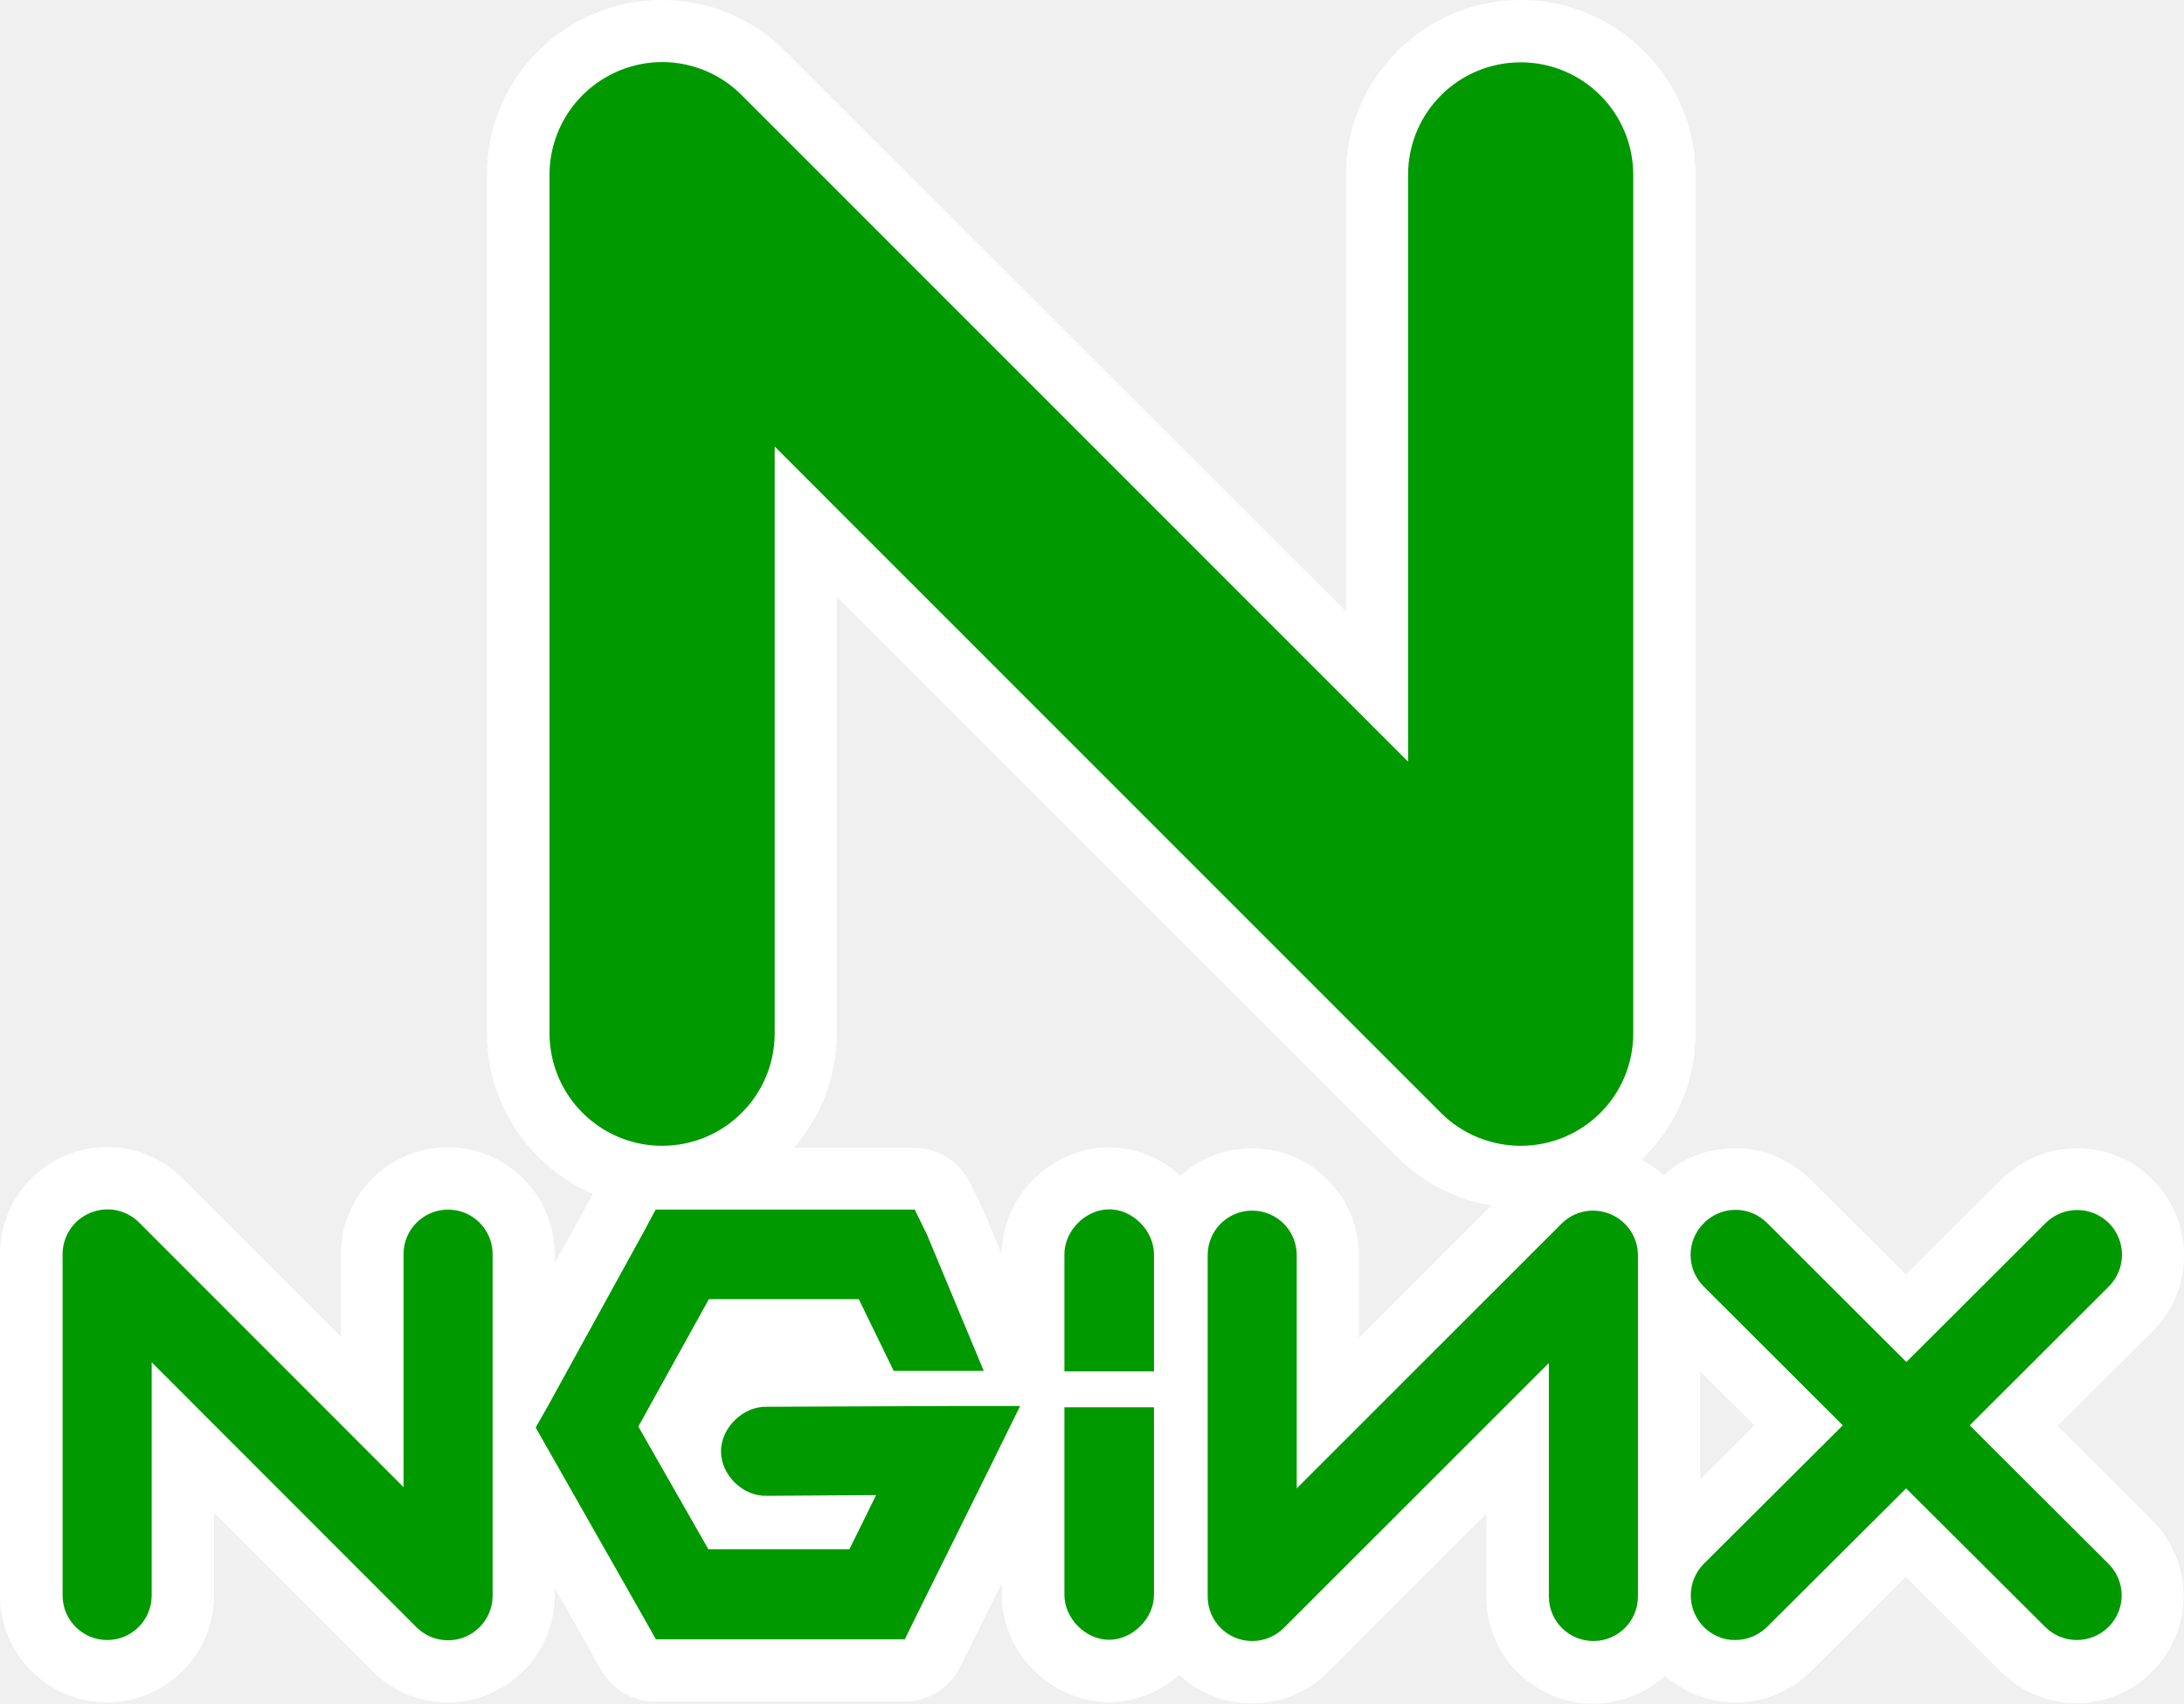
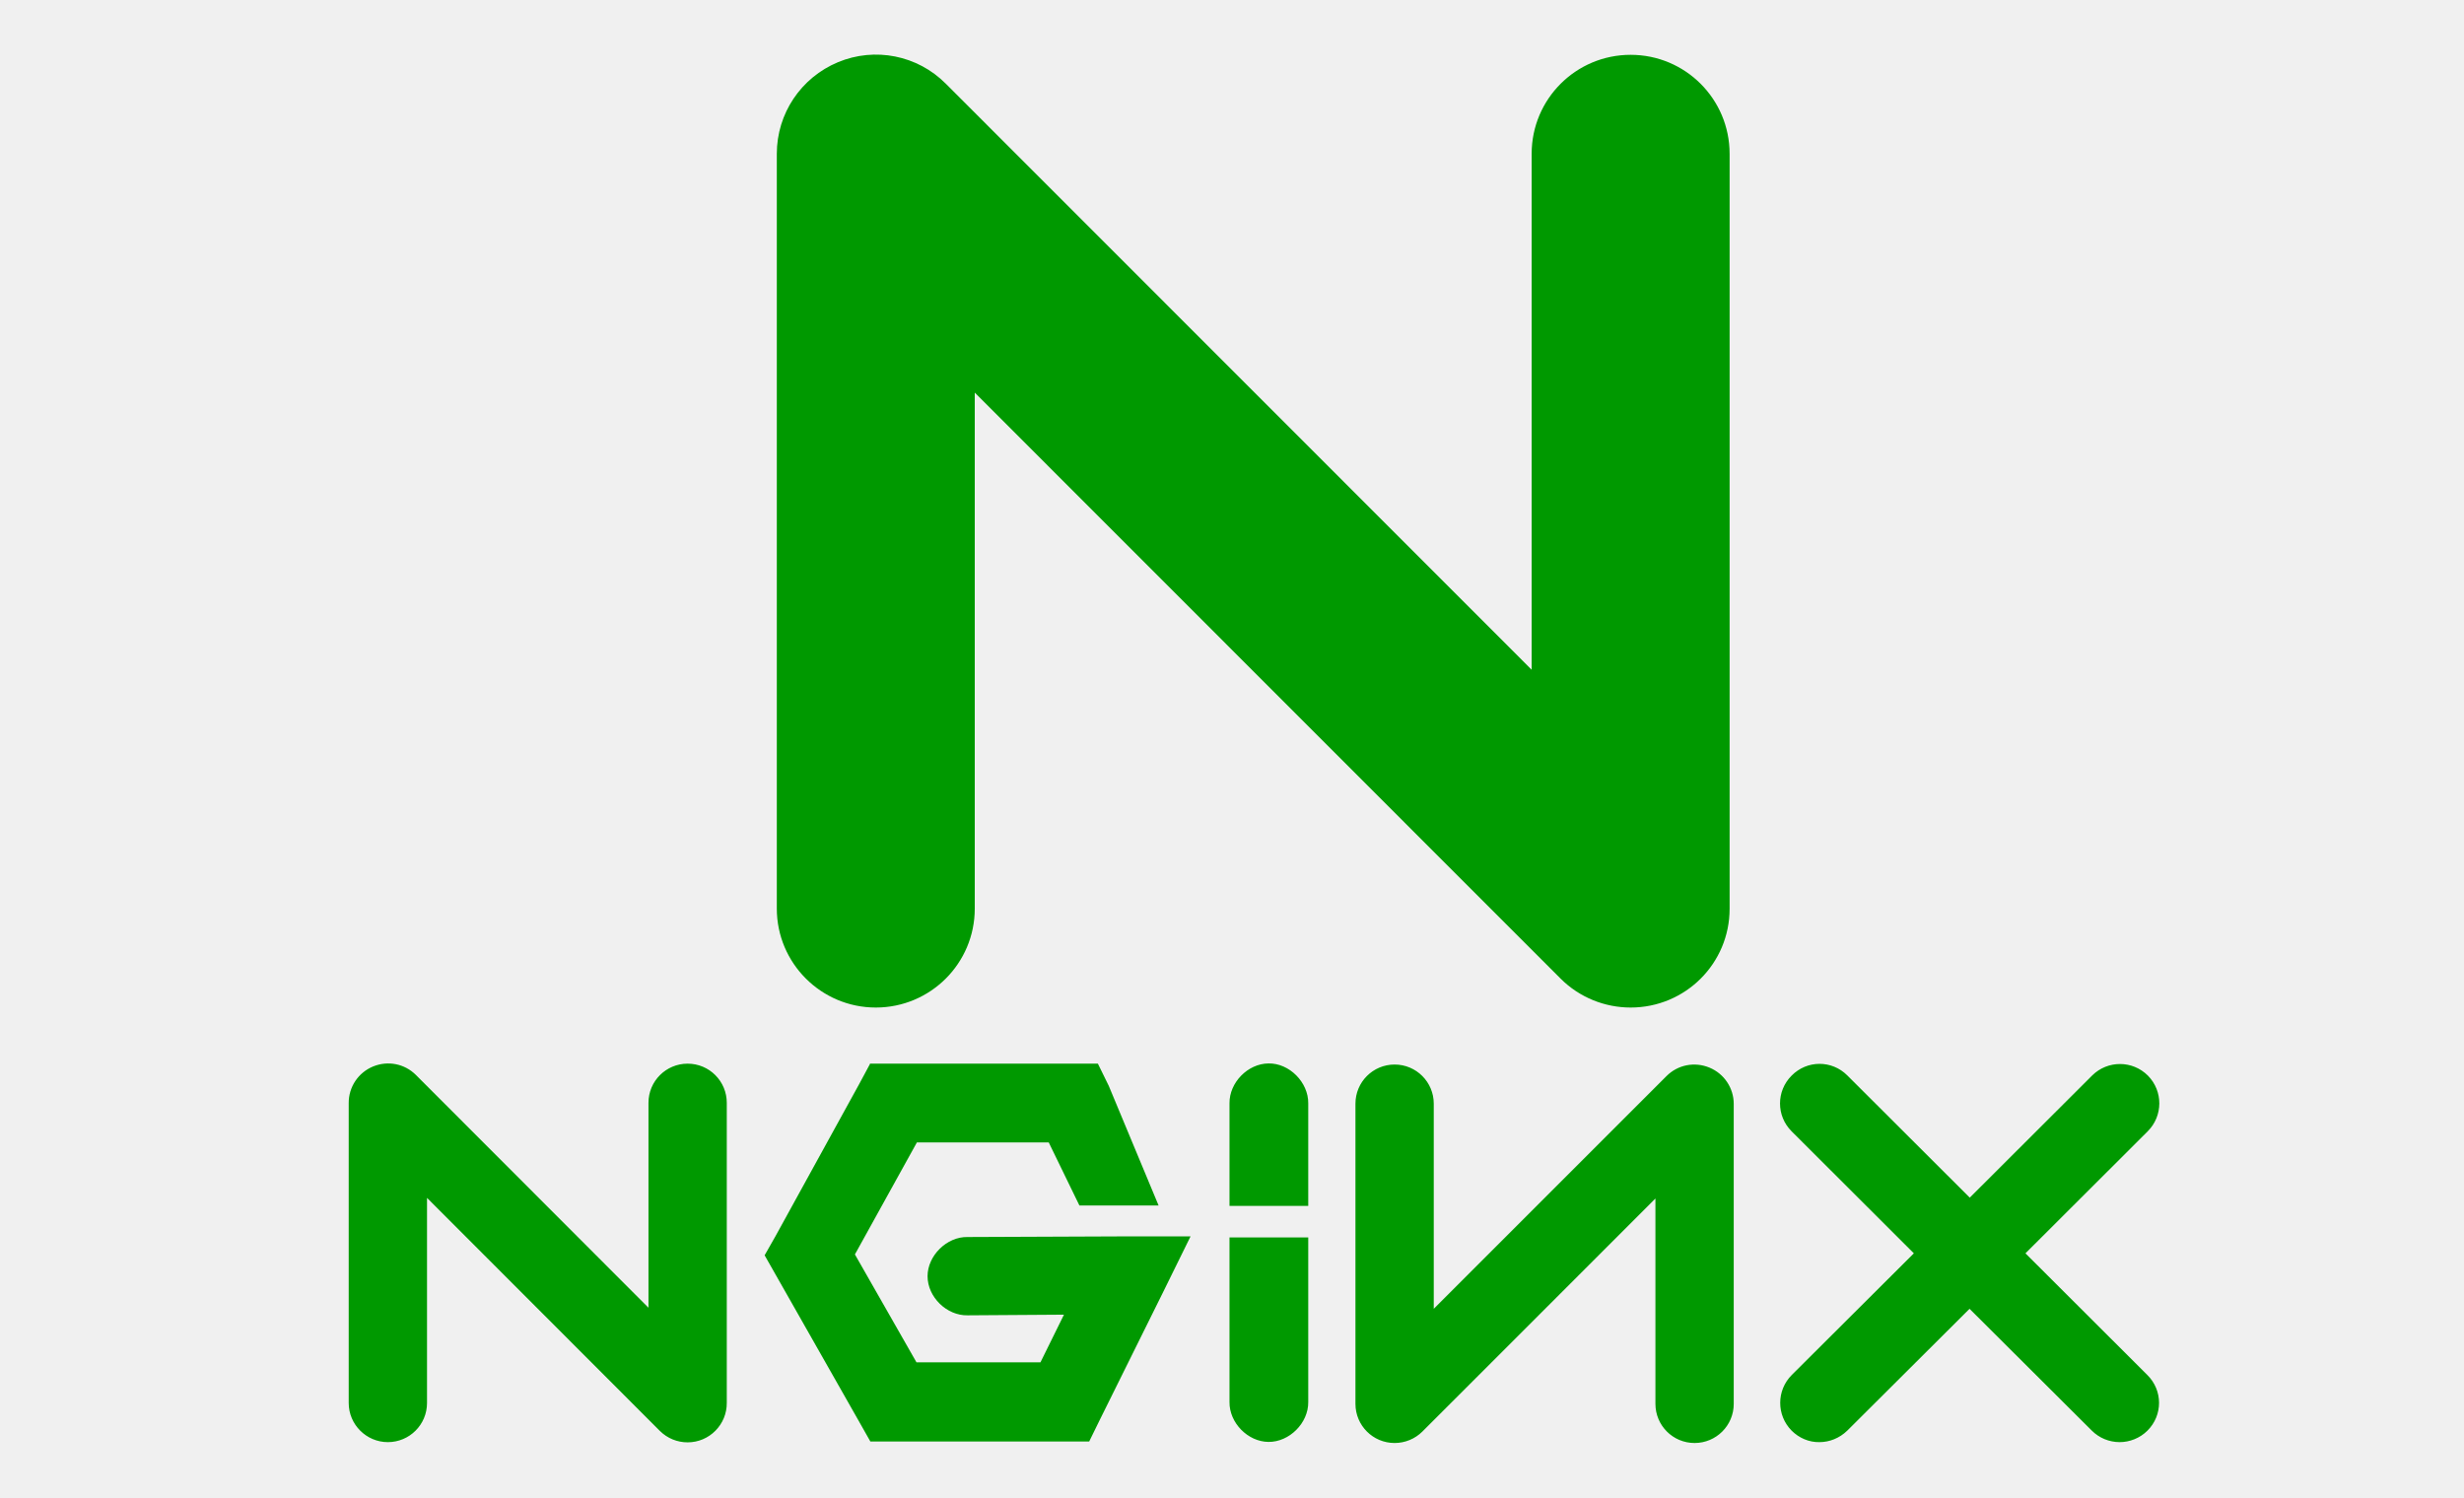
- <svg xmlns="http://www.w3.org/2000/svg" version="1.1" id="Layer_1" x="0px" y="0px" viewBox="0 0 882.7 688.6" style="enable-background:new 0 0 882.7 688.6;" xml:space="preserve">
+ <svg xmlns="http://www.w3.org/2000/svg" version="1.1" id="Layer_1" x="0px" y="0px" viewBox="-135 0 1132.7 688.6" style="enable-background:new 0 0 882.7 688.6;" xml:space="preserve">
  <style type="text/css">
- 	.st0{fill:#FFFFFF;}
+ 	.st0{fill:#00000000;}
	.st1{fill:#009900;}
</style>
  <path class="st0" d="M506,688.6c-11.3,0-21.7-4.4-29.4-11.5c-8,7.1-18.1,11-28.5,11h-0.5c-11.2-0.2-22.2-5-30.2-13.3  c-8.1-8.2-12.6-19.3-12.5-30.4v-4.5l-11.8,23.8l-5,10.1c-4.2,8.6-13,14.1-22.7,14.1H264.9c-9.1,0-17.5-5-22-12.8l-5.1-9.2  l-13.6-23.9v3c0,23.8-19.4,43.2-43.2,43.2c-11.6,0-22.4-4.5-30.6-12.7l-63.9-63.9V645c0,23.8-19.4,43.2-43.2,43.2S0,668.9,0,645V507  c0-17.5,10.5-33.2,26.7-40c5.3-2.2,10.8-3.3,16.5-3.3c11.6,0,22.4,4.5,30.6,12.7l64,64V507c0-23.8,19.4-43.2,43.2-43.2  s43.2,19.4,43.2,43.2v3.7l13.4-24.3l4.9-9.1c4.4-8.1,12.9-13.3,22.2-13.3h104.7c9.7,0,18.4,5.5,22.6,14.1l5,10.2  c0.3,0.4,0.4,0.9,0.6,1.3l7.3,17.5c0-11,4.5-21.9,12.5-30c8.1-8.3,19.1-13.1,30.2-13.3h0.5c10.5,0,20.9,4.1,29,11.5  c7.6-6.9,17.8-11.1,28.9-11.1c23.8,0,43.2,19.4,43.2,43.2v33.5l64-64c8.1-8.1,19.1-12.7,30.6-12.7c5.7,0,11.2,1.1,16.5,3.3  c4.5,1.8,8.6,4.4,12.1,7.6c7.9-7.1,18-10.9,28.7-10.9c11.5,0,22.3,4.4,30.6,12.6l38.6,38.4l38.6-38.4c8.2-8.1,19.1-12.6,30.6-12.6  c11.6,0,22.5,4.5,30.6,12.8c16.9,16.9,16.8,44.4-0.1,61.2l-38.4,38.2l38.2,38.1c16.9,16.9,17,44.3,0.1,61.2  c-8.1,8.2-19.1,12.8-30.6,12.8c-11.6,0-22.4-4.5-30.6-12.7l-38.4-38.3L732,675.6c-8.1,8.1-19,12.6-30.6,12.6  c-10.4,0-20.6-3.9-28.5-10.7c-7.6,6.9-17.8,11.2-29,11.2c-23.8,0-43.2-19.4-43.2-43.2v-33.5l-64,64  C528.5,684.1,517.7,688.6,506,688.6L506,688.6z M687.2,598l21.9-21.8l-21.9-21.8V598z" />
  <path class="st1" d="M181.1,663.1c-4.7,0-9.3-1.8-12.8-5.3L61.3,550.7v94.3c0,10-8.1,18-18,18s-18-8.1-18-18V507  c0-7.3,4.4-13.9,11.2-16.7c6.8-2.8,14.5-1.3,19.7,3.9l106.9,107V507c0-10,8.1-18,18-18c10,0,18,8.1,18,18v137.9  C199.2,654.9,191.1,663.1,181.1,663.1 M264.9,489.2l-5,9.3l-38.4,69.8l-5,8.8l5,8.8l38.4,67.6l5.2,9.2h100.6l5-10.2l28.7-57.9  l12.9-26.2h-29.1l-73.4,0.3c-9.6-0.2-18.4,8.6-18.4,18c0,9.6,8.8,18.2,18.4,18l44.3-0.3l-10.8,21.9h-57L258,576.7l28.5-51.5h60.6  l14.1,29h36.4l-22.9-55l-5-10.2H264.9 M448.1,488.9c-9.5,0.1-18,8.8-17.9,18.3v47.2h36.2v-47.2C466.5,497.6,457.7,488.7,448.1,488.9   M506.1,663.4c-10,0-18-8.1-18-18v-138c0-10,8.1-18,18-18c10,0,18,8.1,18,18v94.3l107-107c5.2-5.2,12.9-6.7,19.7-3.9  s11.2,9.4,11.2,16.7v137.9c0,10-8.1,18-18,18c-10,0-18-8.1-18-18V551L518.9,658.1C515.5,661.5,510.9,663.4,506.1,663.4 M796.1,576.2  l56.2-56.1c7.1-7.1,7.1-18.5,0.1-25.6c-7.1-7.1-18.5-7.1-25.6-0.1l-56.3,56.2l-56.3-56.2c-7.1-7.1-18.5-7.1-25.6,0.1  c-7.1,7.1-7.1,18.5,0,25.6l56.2,56.1l-56.1,55.9c-7.1,7.1-7.1,18.5-0.1,25.6c3.4,3.4,8,5.4,12.8,5.3c4.6,0,9.2-1.8,12.8-5.3l56.2-56  l56.2,56c3.4,3.4,8,5.3,12.8,5.3c4.6,0,9.3-1.8,12.8-5.3c7.1-7.1,7.1-18.5-0.1-25.6L796.1,576.2z M448.1,662.9  c-9.5-0.1-18-8.8-17.9-18.3v-75.7h36.2v75.7C466.5,654.2,457.7,663,448.1,662.9" />
  <path class="st0" d="M614.1,488.4c-18.7-0.2-36.3-7.5-49.4-20.7L338.2,241.3v176.4c0,38.9-31.7,70.7-70.7,70.7s-70.7-31.7-70.7-70.7  V70.7c0-28.7,17.1-54.3,43.6-65.3c8.6-3.6,17.7-5.4,27-5.4c18.9,0,36.7,7.4,50,20.7L544,247.1V70.7C544,31.7,575.7,0,614.6,0  s70.7,31.7,70.7,70.7v347.1c0,38.9-31.7,70.7-70.7,70.7H614.1L614.1,488.4z" />
  <path class="st1" d="M614.6,463.2c-11.8,0-23.5-4.6-32.2-13.3L313.1,180.5v237.2c0,25.2-20.4,45.5-45.5,45.5s-45.5-20.4-45.5-45.5  v-347c0-18.5,11.1-35,28.1-42.1s36.6-3.2,49.6,9.9l269.3,269.4V70.7c0-25.2,20.4-45.5,45.5-45.5c25.2,0,45.5,20.4,45.5,45.5v347.1  C660.1,442.9,639.8,463.2,614.6,463.2" />
</svg>
